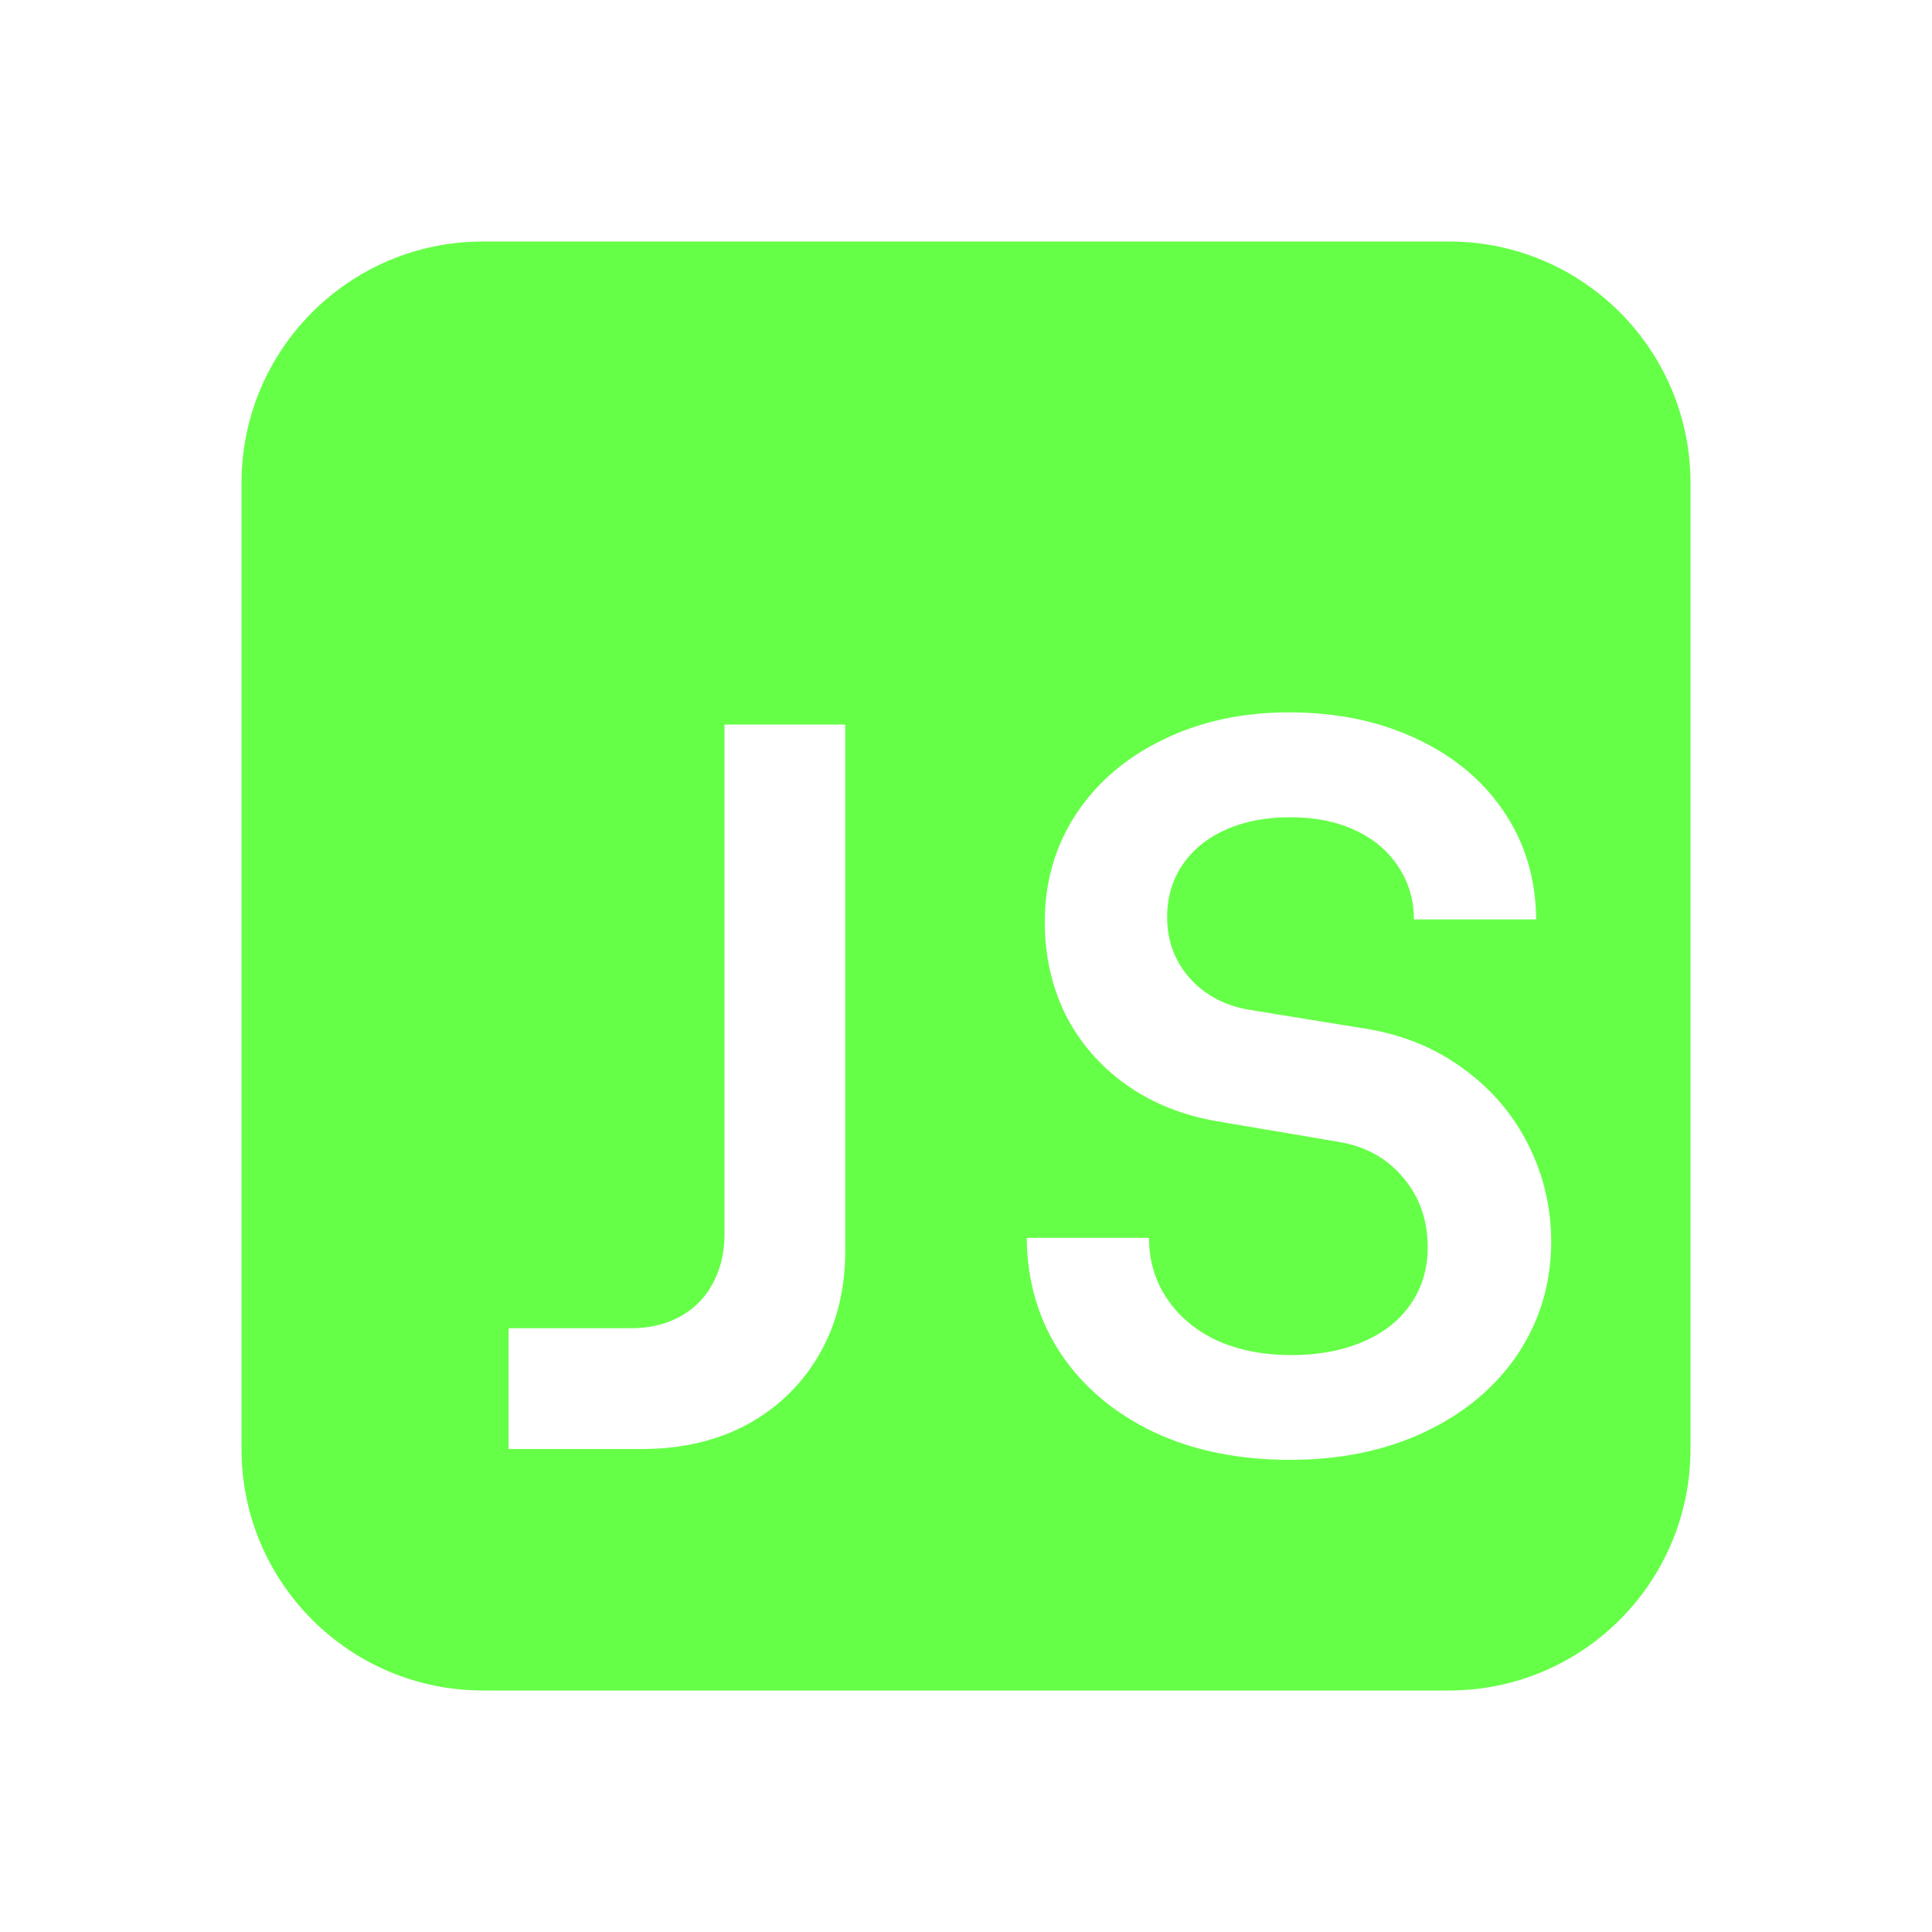
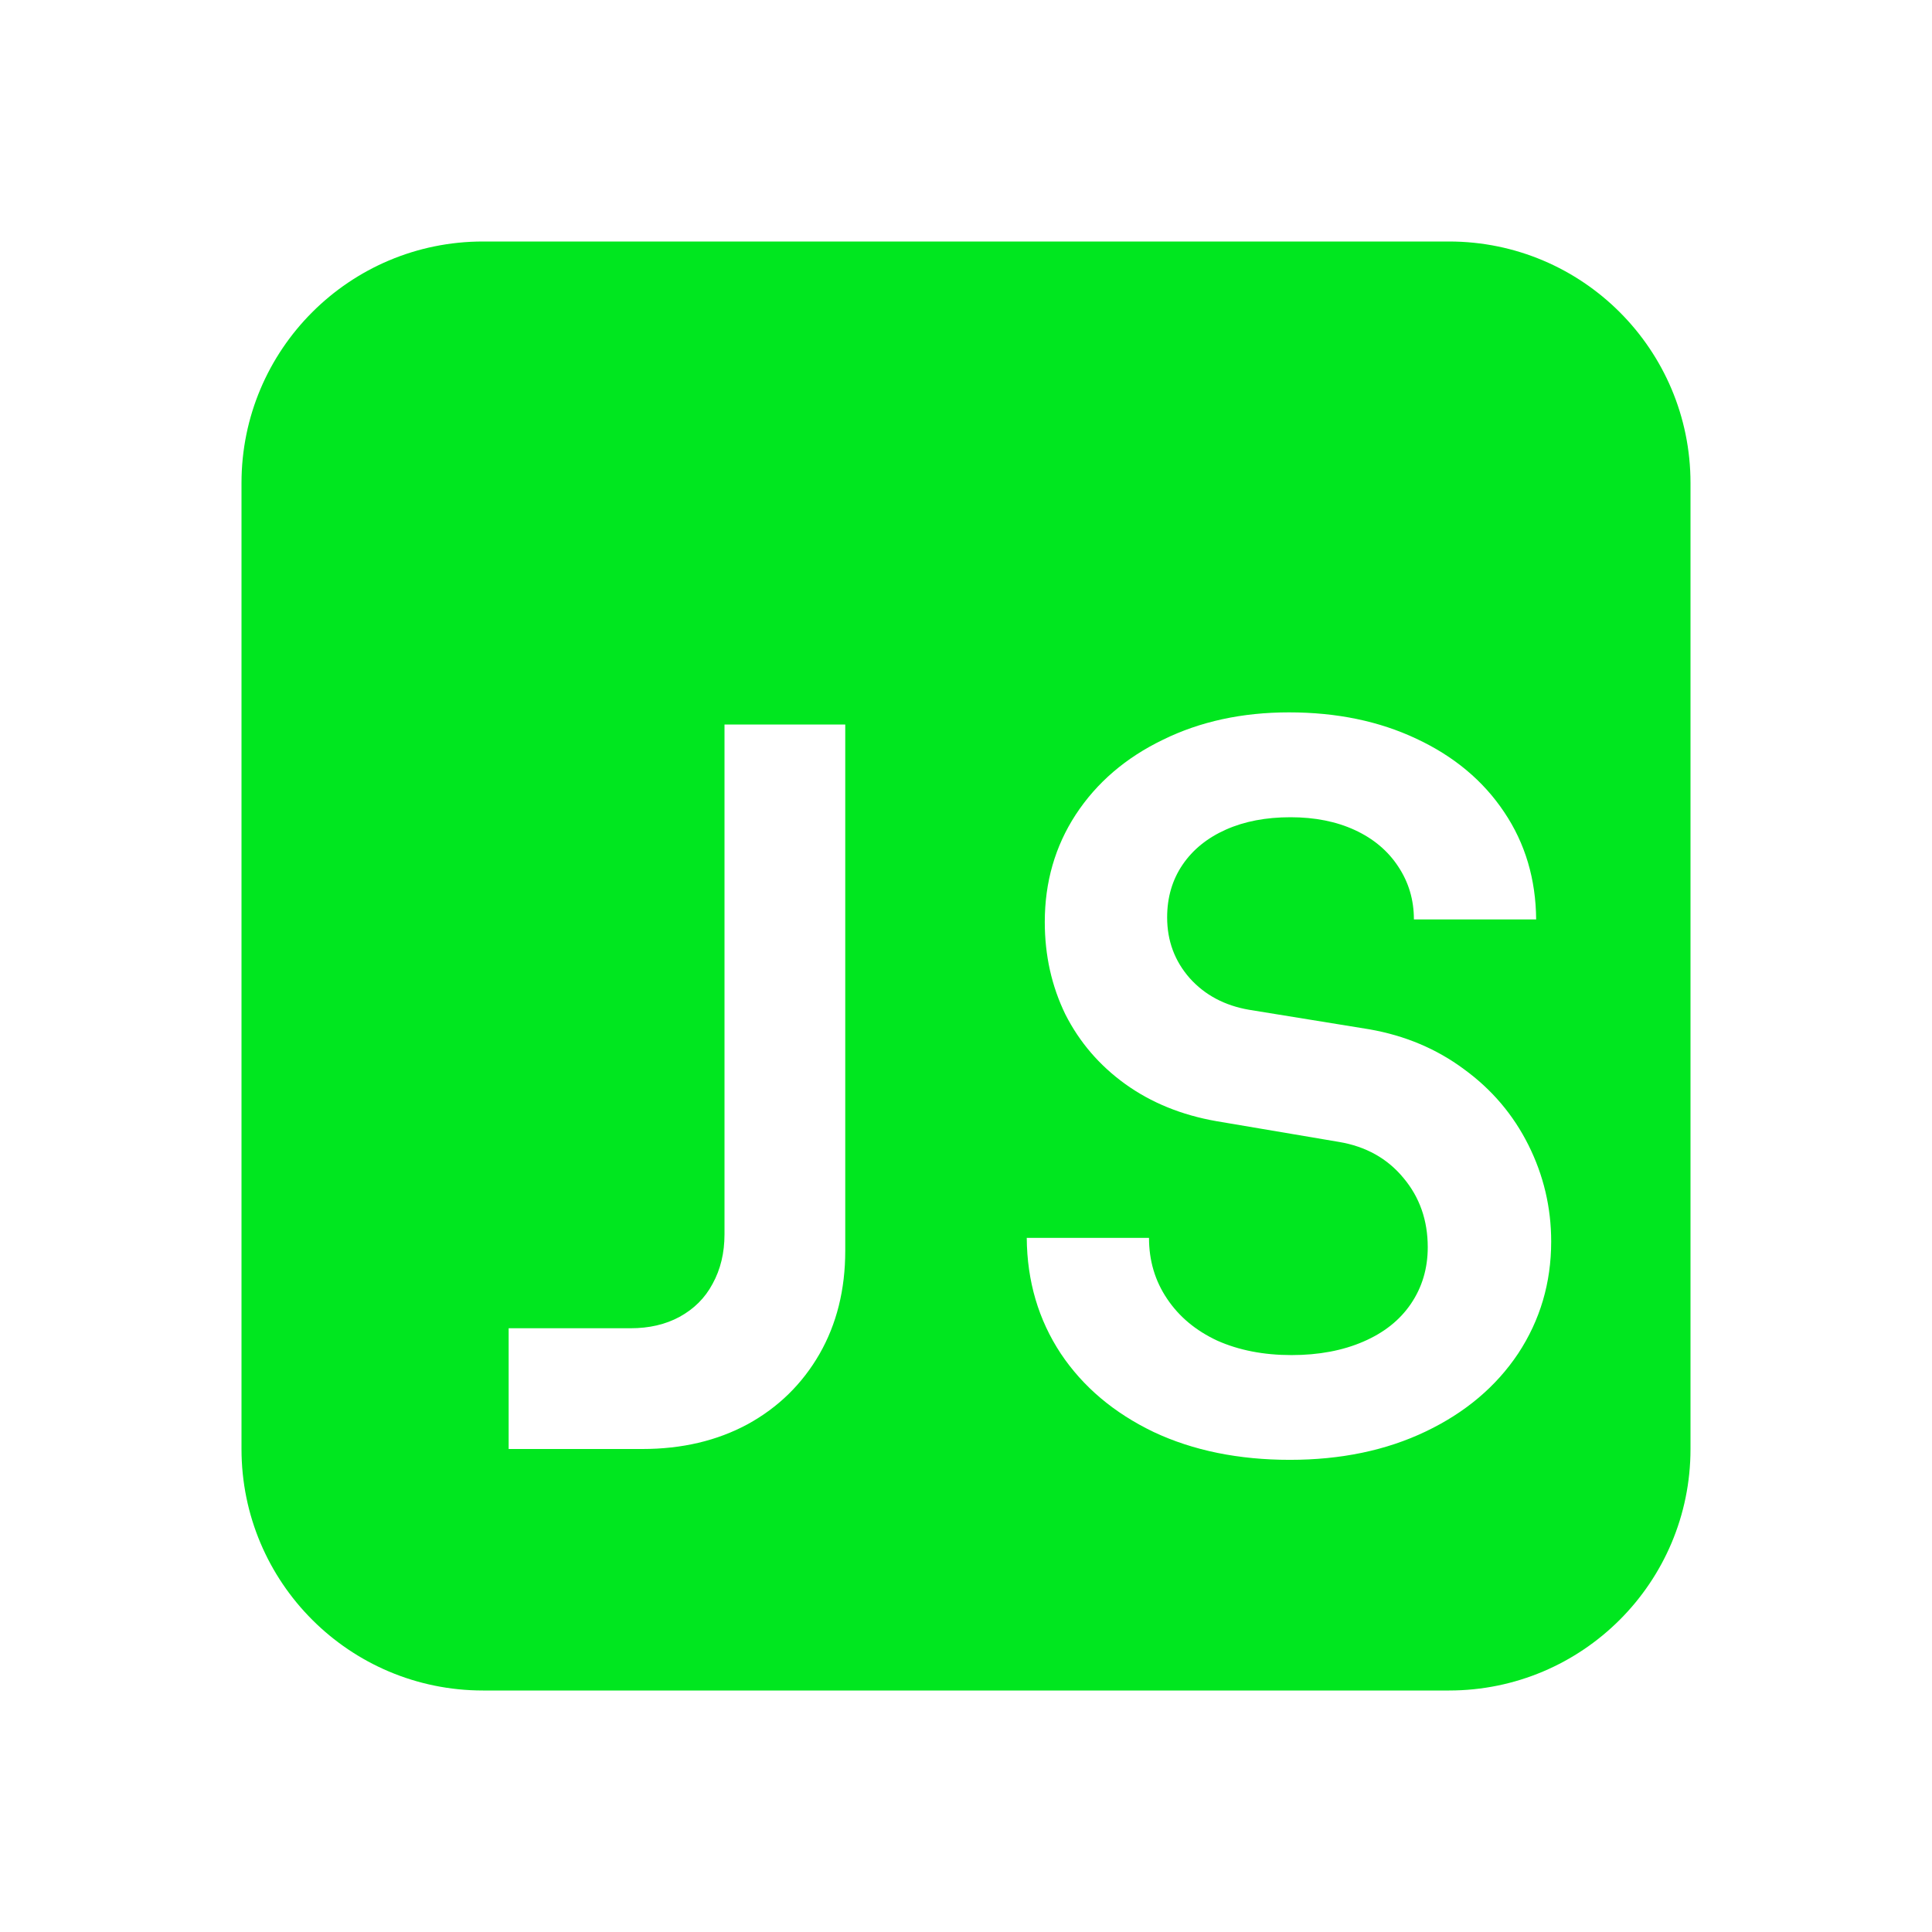
<svg xmlns="http://www.w3.org/2000/svg" fill="none" width="100%" height="100%" viewBox="0 0 18 18" preserveAspectRatio="xMidYMid meet">
-   <path fill-rule="evenodd" clip-rule="evenodd" d="M13.5 2.25C14.743 2.25 15.75 3.257 15.75 4.5V13.5C15.75 14.743 14.743 15.75 13.5 15.75H4.5C3.257 15.75 2.25 14.743 2.25 13.5V4.5C2.25 3.257 3.257 2.25 4.5 2.25H13.5ZM12.018 13.601C11.541 13.601 11.117 13.515 10.749 13.342C10.38 13.165 10.091 12.922 9.883 12.611C9.675 12.296 9.569 11.937 9.566 11.533H10.705C10.705 11.745 10.761 11.934 10.874 12.101C10.986 12.268 11.141 12.397 11.34 12.49C11.542 12.58 11.773 12.625 12.033 12.625C12.286 12.625 12.509 12.583 12.701 12.5C12.894 12.417 13.041 12.3 13.144 12.149C13.249 11.995 13.302 11.819 13.302 11.62C13.302 11.37 13.227 11.155 13.076 10.975C12.926 10.793 12.725 10.681 12.475 10.639L11.335 10.446C11.008 10.389 10.725 10.273 10.484 10.1C10.244 9.927 10.058 9.711 9.926 9.451C9.798 9.188 9.734 8.901 9.734 8.59C9.734 8.218 9.83 7.885 10.022 7.59C10.218 7.291 10.489 7.059 10.835 6.892C11.181 6.722 11.573 6.637 12.009 6.637C12.454 6.637 12.85 6.719 13.197 6.883C13.546 7.046 13.819 7.274 14.014 7.566C14.21 7.857 14.309 8.191 14.312 8.566H13.173C13.173 8.383 13.124 8.22 13.028 8.075C12.932 7.928 12.797 7.814 12.624 7.734C12.451 7.654 12.251 7.614 12.023 7.614C11.796 7.614 11.595 7.652 11.422 7.729C11.249 7.806 11.114 7.915 11.018 8.056C10.922 8.197 10.874 8.361 10.874 8.547C10.874 8.765 10.944 8.954 11.085 9.114C11.226 9.271 11.411 9.369 11.638 9.408L12.759 9.59C13.089 9.648 13.383 9.771 13.639 9.961C13.899 10.15 14.099 10.386 14.24 10.668C14.381 10.95 14.452 11.25 14.452 11.567C14.452 11.952 14.349 12.3 14.144 12.611C13.939 12.918 13.652 13.161 13.283 13.337C12.915 13.513 12.493 13.601 12.018 13.601ZM4.739 12.375H5.875C6.048 12.375 6.2 12.34 6.331 12.269C6.466 12.195 6.569 12.093 6.639 11.961C6.713 11.827 6.75 11.673 6.75 11.5L6.75 6.75H7.875L7.875 11.653C7.875 12.015 7.795 12.336 7.635 12.615C7.474 12.894 7.252 13.112 6.966 13.269C6.681 13.423 6.354 13.5 5.985 13.5H4.739V12.375Z" fill="#66FF48" />
+   <path fill-rule="evenodd" clip-rule="evenodd" d="M13.5 2.25C14.743 2.25 15.75 3.257 15.75 4.5V13.5C15.75 14.743 14.743 15.75 13.5 15.75H4.5C3.257 15.75 2.25 14.743 2.25 13.5V4.5C2.25 3.257 3.257 2.25 4.5 2.25H13.5ZM12.018 13.601C11.541 13.601 11.117 13.515 10.749 13.342C10.38 13.165 10.091 12.922 9.883 12.611C9.675 12.296 9.569 11.937 9.566 11.533H10.705C10.705 11.745 10.761 11.934 10.874 12.101C10.986 12.268 11.141 12.397 11.34 12.49C11.542 12.58 11.773 12.625 12.033 12.625C12.286 12.625 12.509 12.583 12.701 12.5C12.894 12.417 13.041 12.3 13.144 12.149C13.249 11.995 13.302 11.819 13.302 11.62C13.302 11.37 13.227 11.155 13.076 10.975C12.926 10.793 12.725 10.681 12.475 10.639L11.335 10.446C11.008 10.389 10.725 10.273 10.484 10.1C10.244 9.927 10.058 9.711 9.926 9.451C9.798 9.188 9.734 8.901 9.734 8.59C9.734 8.218 9.83 7.885 10.022 7.59C10.218 7.291 10.489 7.059 10.835 6.892C11.181 6.722 11.573 6.637 12.009 6.637C12.454 6.637 12.85 6.719 13.197 6.883C13.546 7.046 13.819 7.274 14.014 7.566C14.21 7.857 14.309 8.191 14.312 8.566H13.173C13.173 8.383 13.124 8.22 13.028 8.075C12.932 7.928 12.797 7.814 12.624 7.734C12.451 7.654 12.251 7.614 12.023 7.614C11.796 7.614 11.595 7.652 11.422 7.729C11.249 7.806 11.114 7.915 11.018 8.056C10.922 8.197 10.874 8.361 10.874 8.547C10.874 8.765 10.944 8.954 11.085 9.114C11.226 9.271 11.411 9.369 11.638 9.408L12.759 9.59C13.089 9.648 13.383 9.771 13.639 9.961C13.899 10.15 14.099 10.386 14.24 10.668C14.381 10.95 14.452 11.25 14.452 11.567C14.452 11.952 14.349 12.3 14.144 12.611C13.939 12.918 13.652 13.161 13.283 13.337C12.915 13.513 12.493 13.601 12.018 13.601ZM4.739 12.375H5.875C6.048 12.375 6.2 12.34 6.331 12.269C6.466 12.195 6.569 12.093 6.639 11.961C6.713 11.827 6.75 11.673 6.75 11.5L6.75 6.75H7.875L7.875 11.653C7.875 12.015 7.795 12.336 7.635 12.615C7.474 12.894 7.252 13.112 6.966 13.269C6.681 13.423 6.354 13.5 5.985 13.5H4.739V12.375Z" fill="#00E71F" />
</svg>
